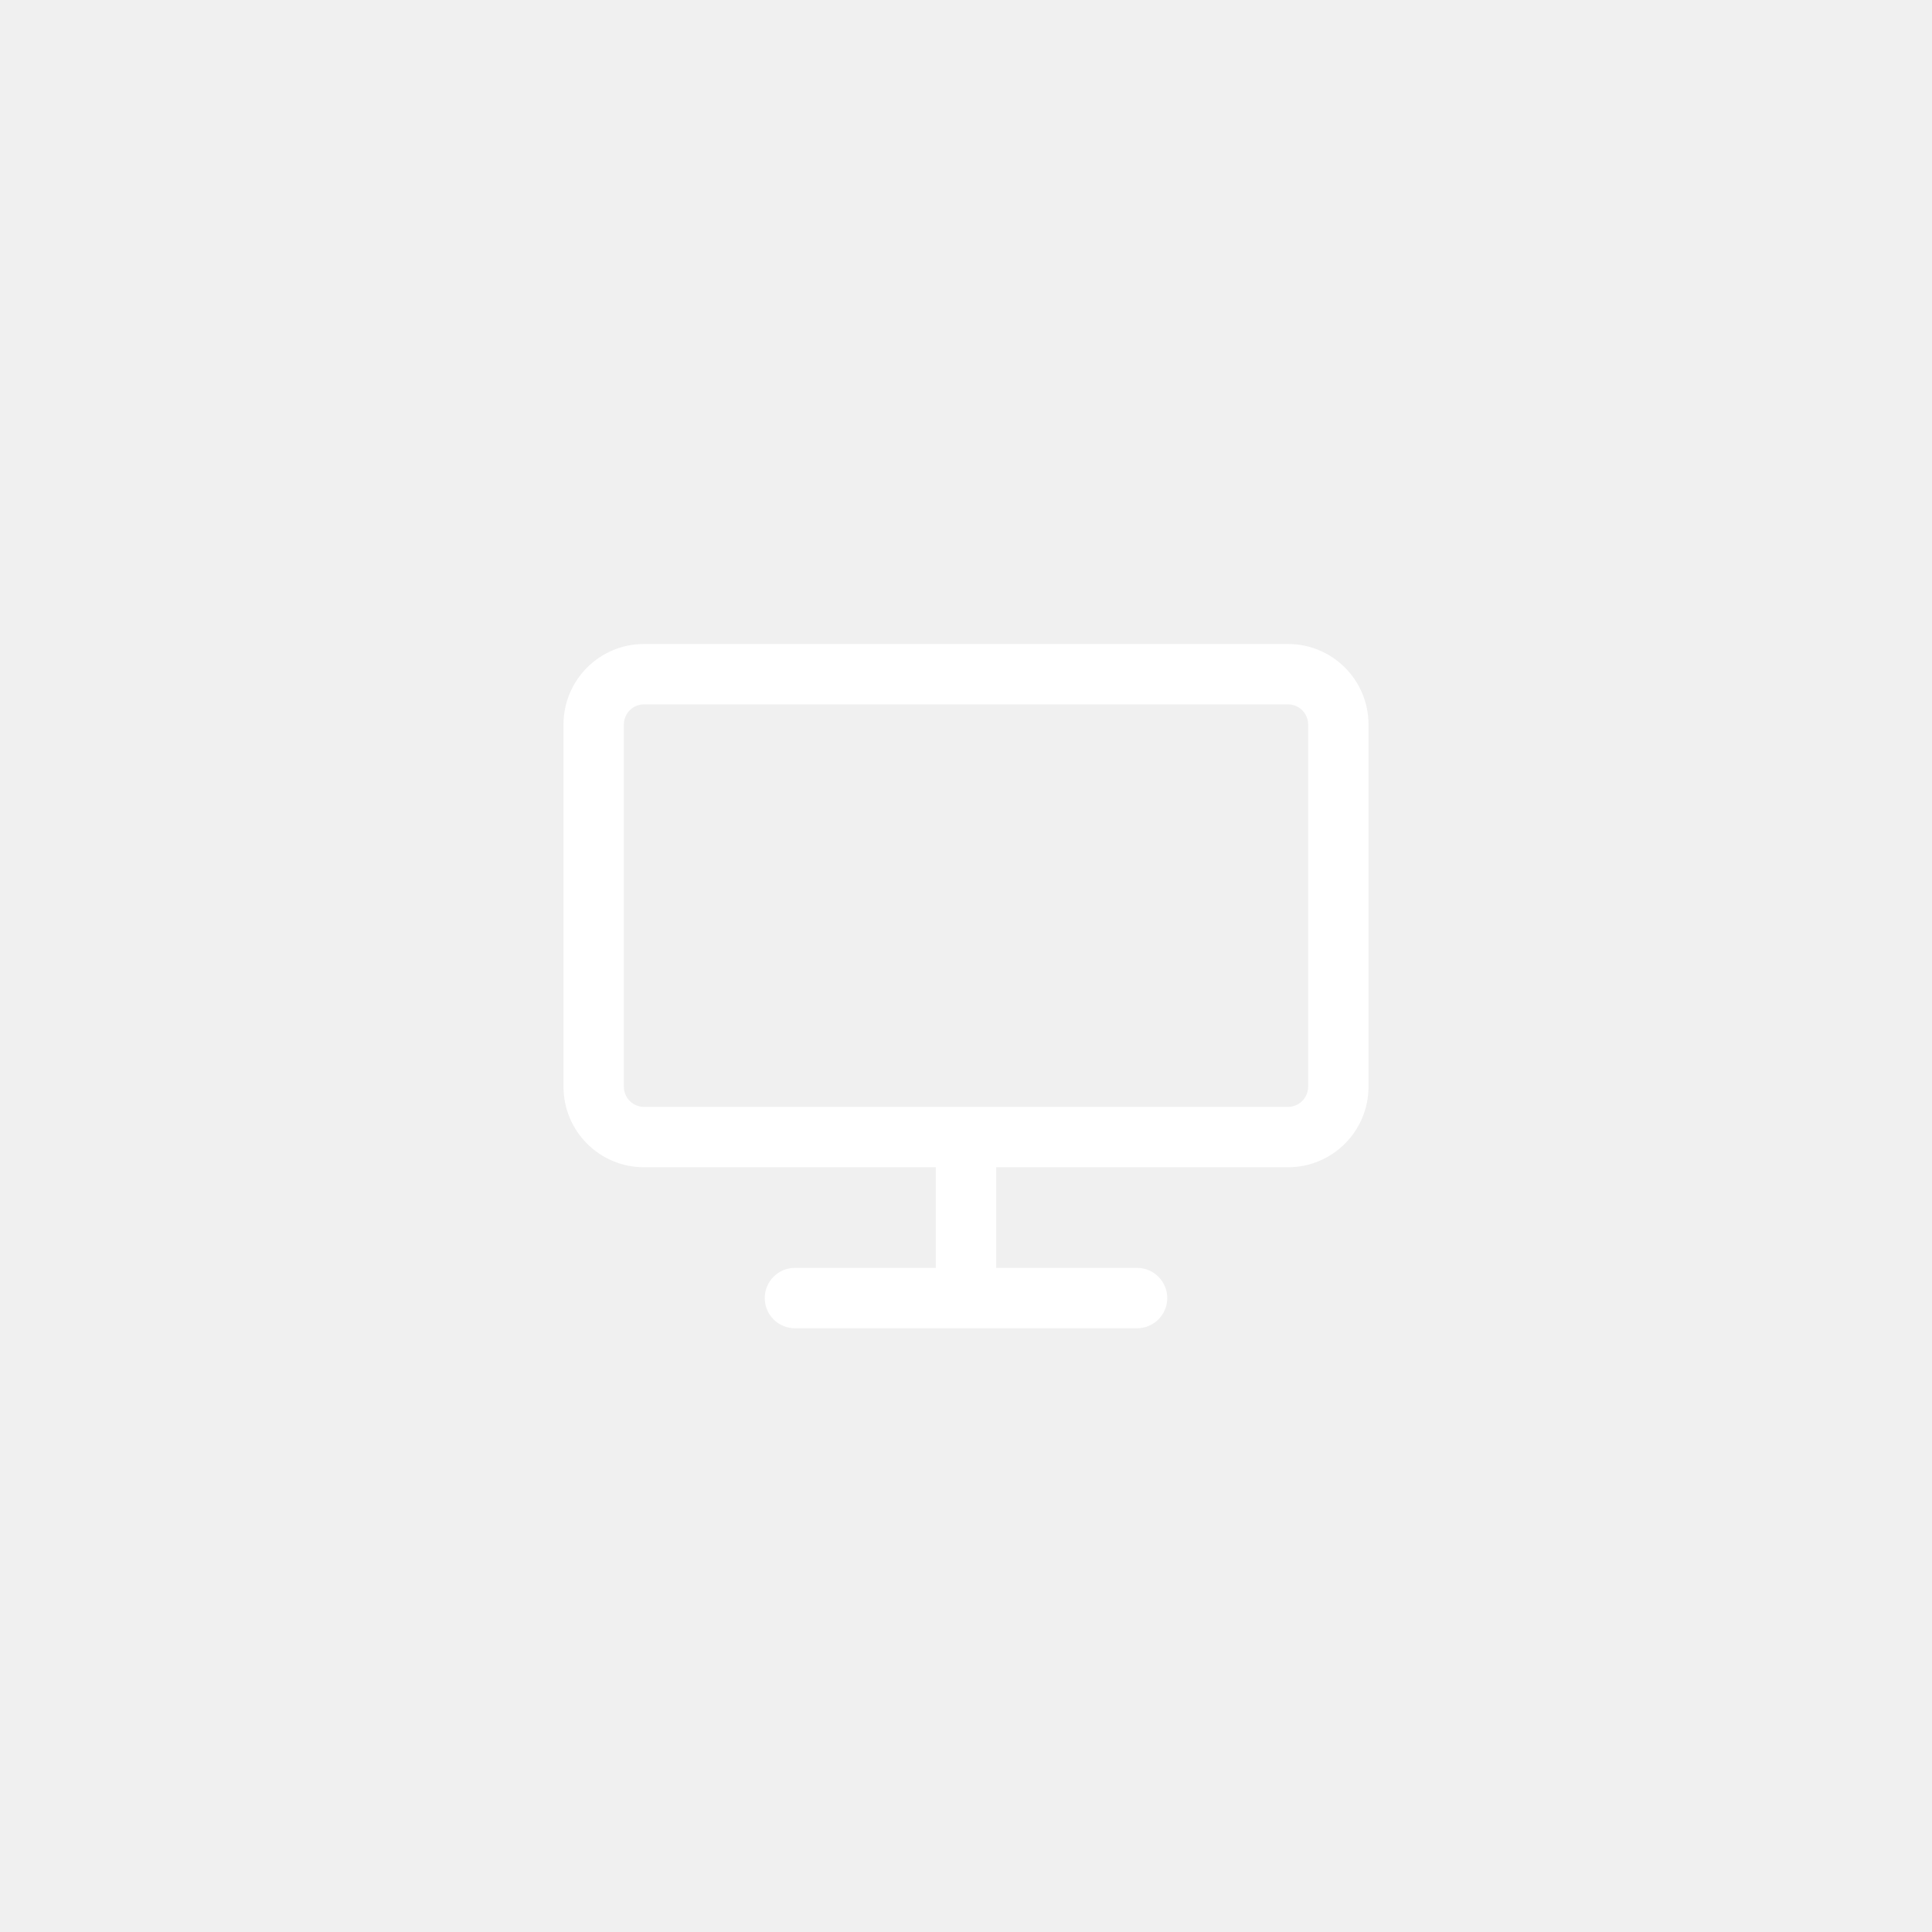
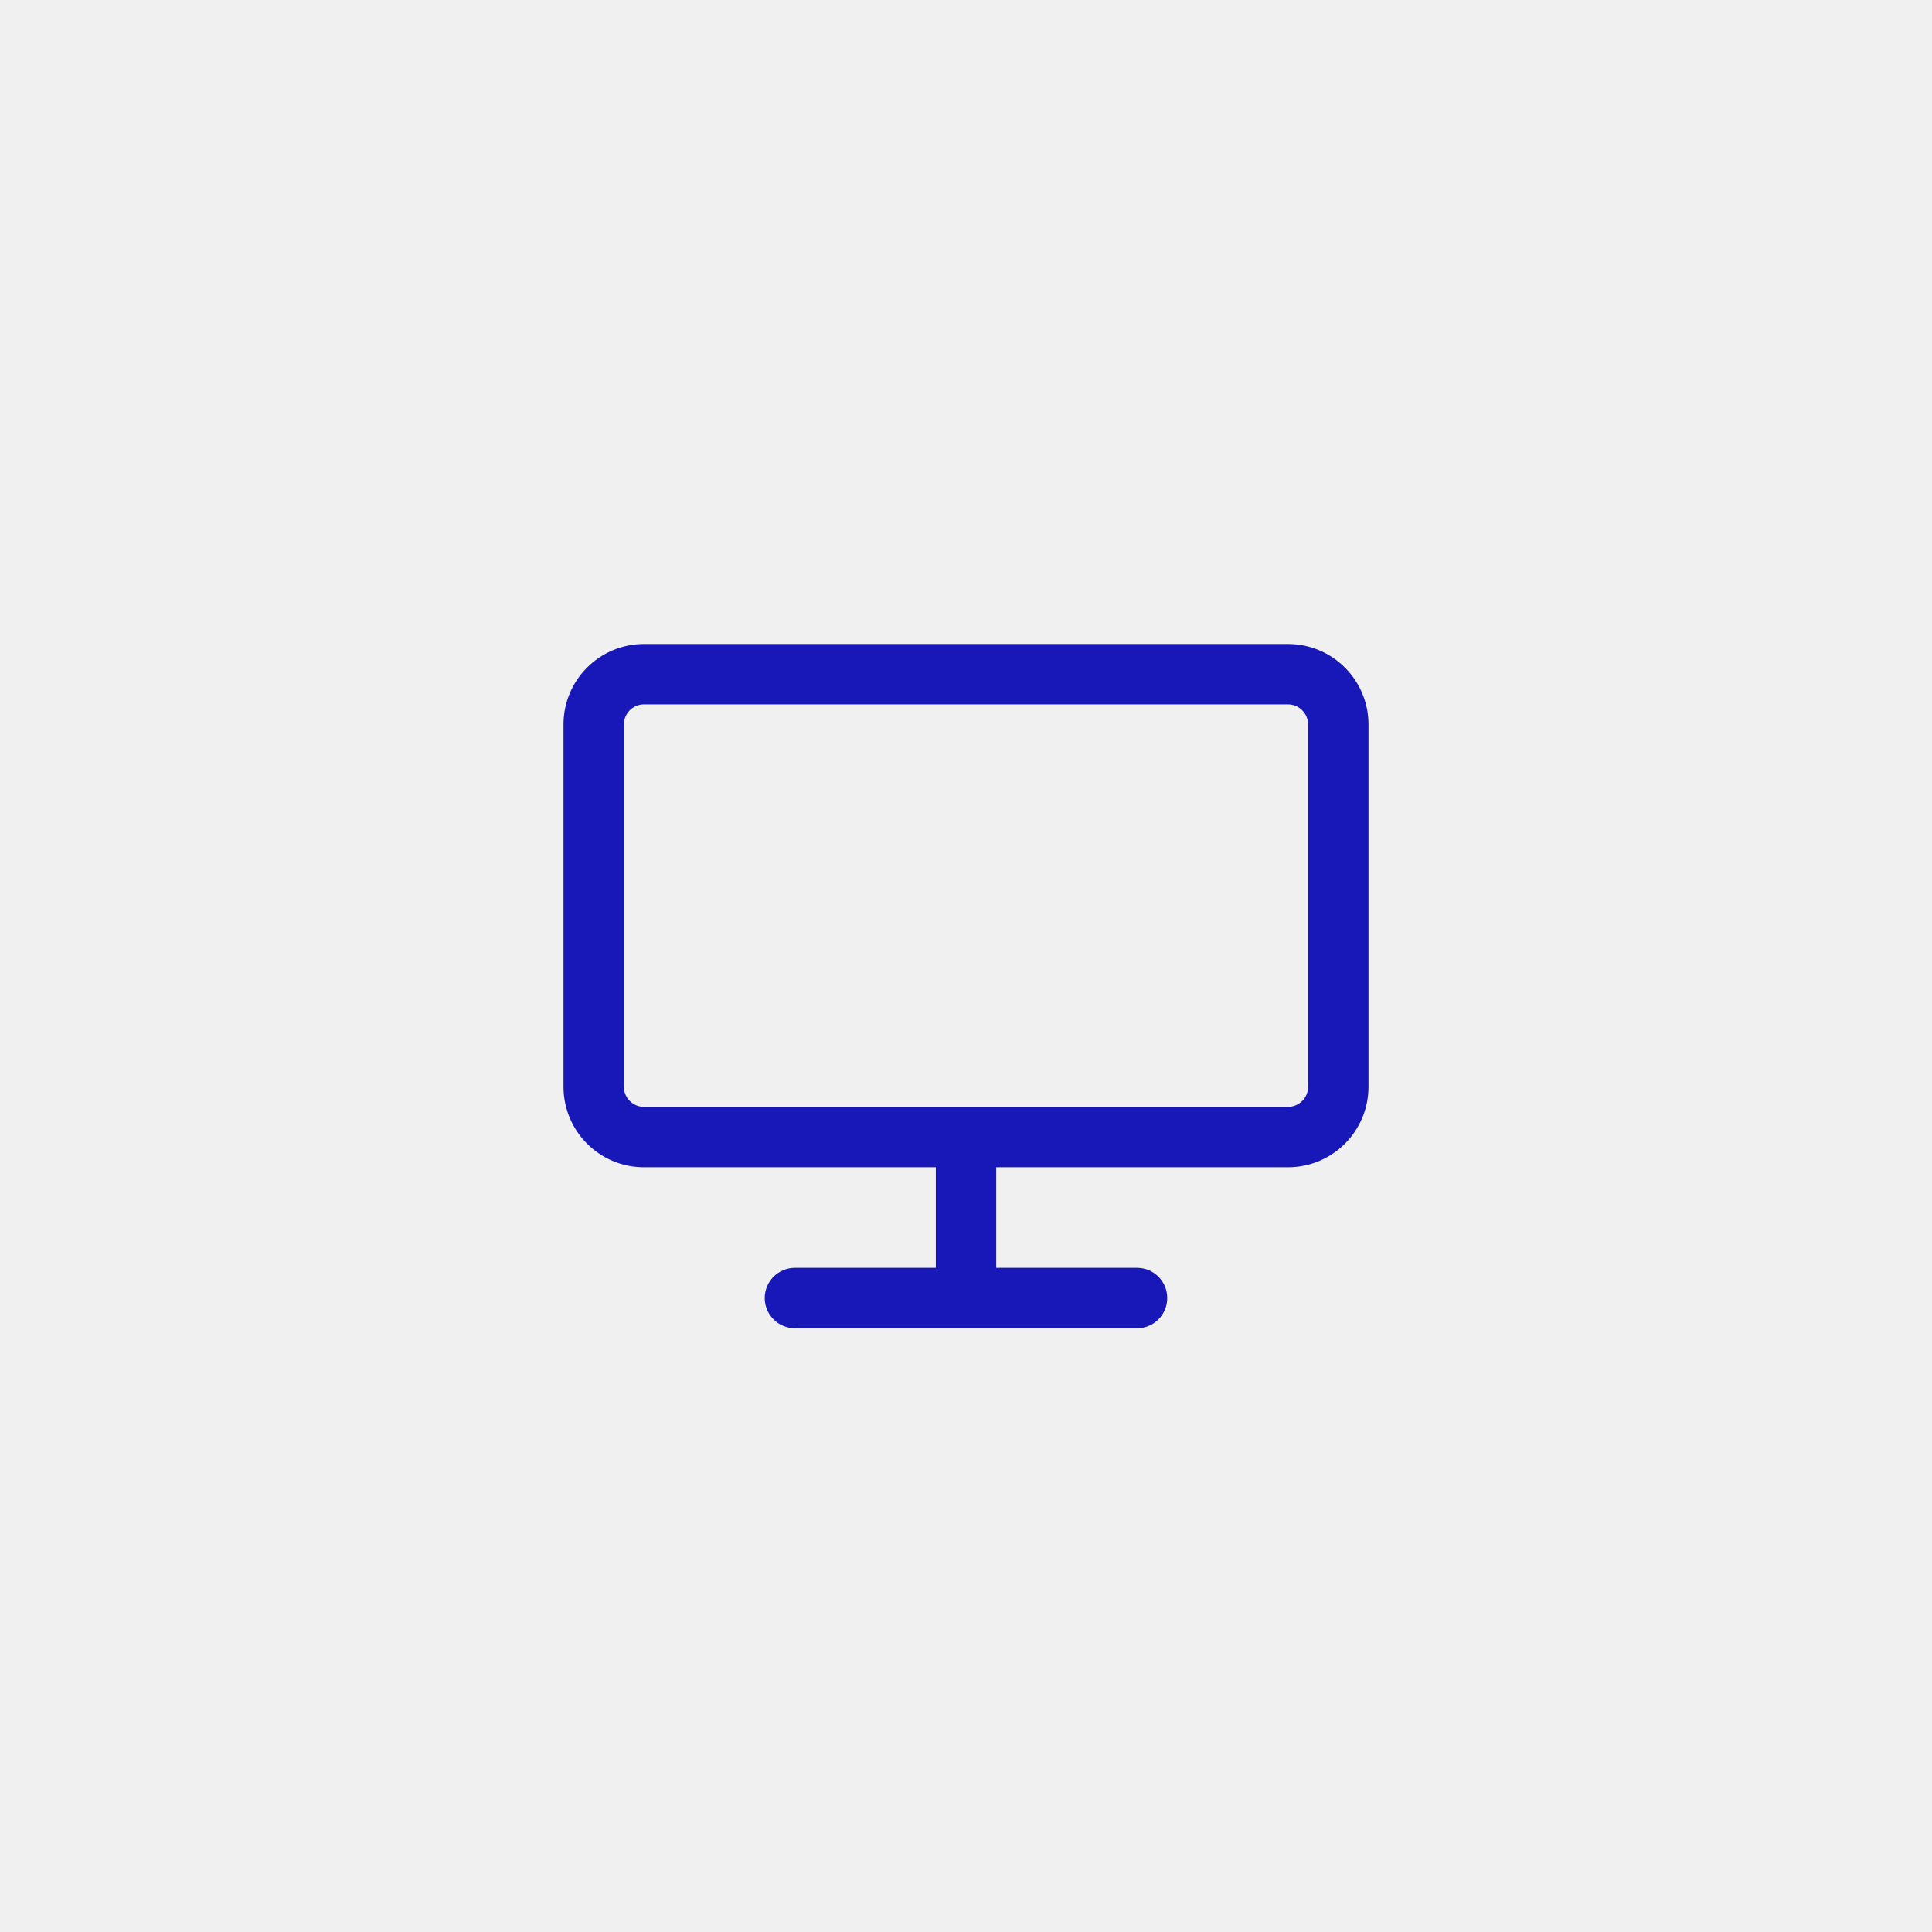
<svg xmlns="http://www.w3.org/2000/svg" width="144" height="144" viewBox="0 0 144 144" fill="none">
-   <path fill-rule="evenodd" clip-rule="evenodd" d="M48 48C44.686 48 42 50.686 42 54V81C42 84.314 44.686 87 48 87H69.75V94.5H59.25C58.007 94.5 57 95.507 57 96.75C57 97.993 58.007 99 59.25 99H84.75C85.993 99 87 97.993 87 96.75C87 95.507 85.993 94.5 84.75 94.5H74.25V87H96C99.314 87 102 84.314 102 81V54C102 50.686 99.314 48 96 48H48ZM96 52.5H48C47.172 52.5 46.5 53.172 46.5 54V81C46.5 81.828 47.172 82.5 48 82.5H96C96.828 82.5 97.5 81.828 97.5 81V54C97.5 53.172 96.828 52.5 96 52.5Z" fill="white" />
+   <path fill-rule="evenodd" clip-rule="evenodd" d="M48 48C44.686 48 42 50.686 42 54V81C42 84.314 44.686 87 48 87H69.75V94.5H59.25C58.007 94.5 57 95.507 57 96.75C57 97.993 58.007 99 59.25 99H84.75C85.993 99 87 97.993 87 96.75C87 95.507 85.993 94.5 84.75 94.5H74.25V87H96C99.314 87 102 84.314 102 81V54C102 50.686 99.314 48 96 48H48ZM96 52.5H48C47.172 52.5 46.5 53.172 46.5 54V81C46.5 81.828 47.172 82.5 48 82.5H96C96.828 82.5 97.5 81.828 97.5 81V54C97.5 53.172 96.828 52.5 96 52.5Z" fill="#1817B8" />
</svg>
